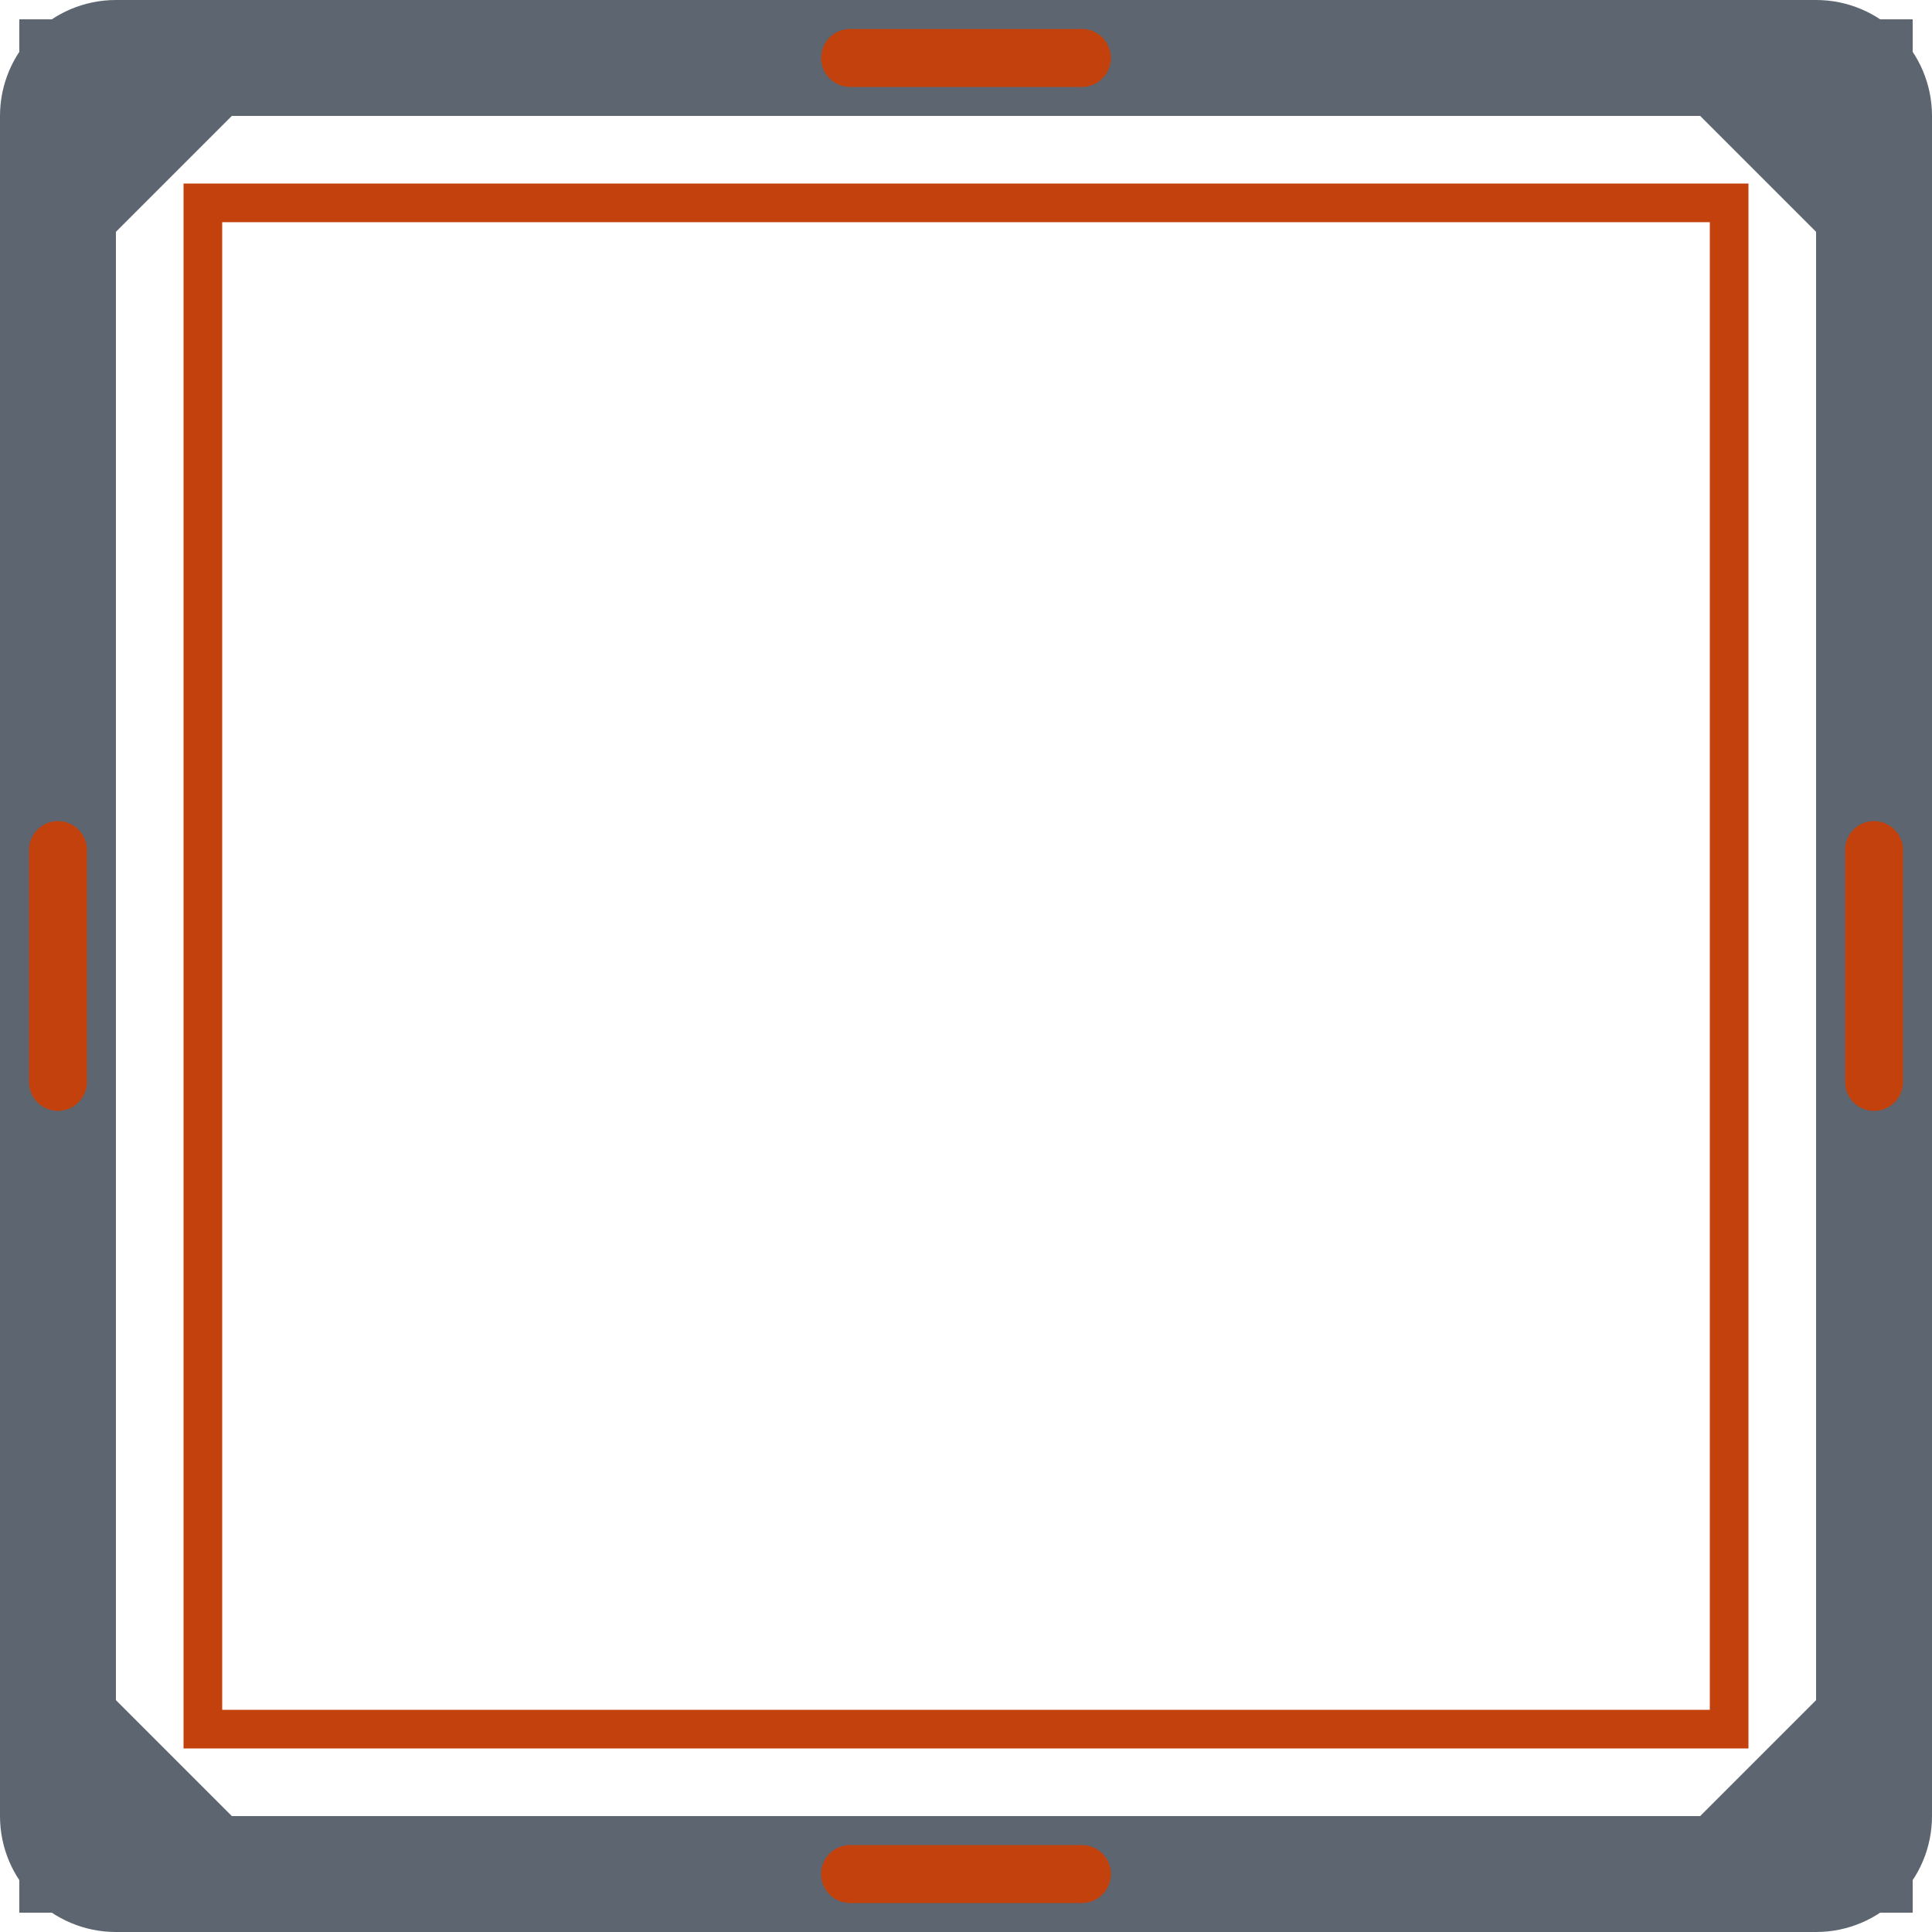
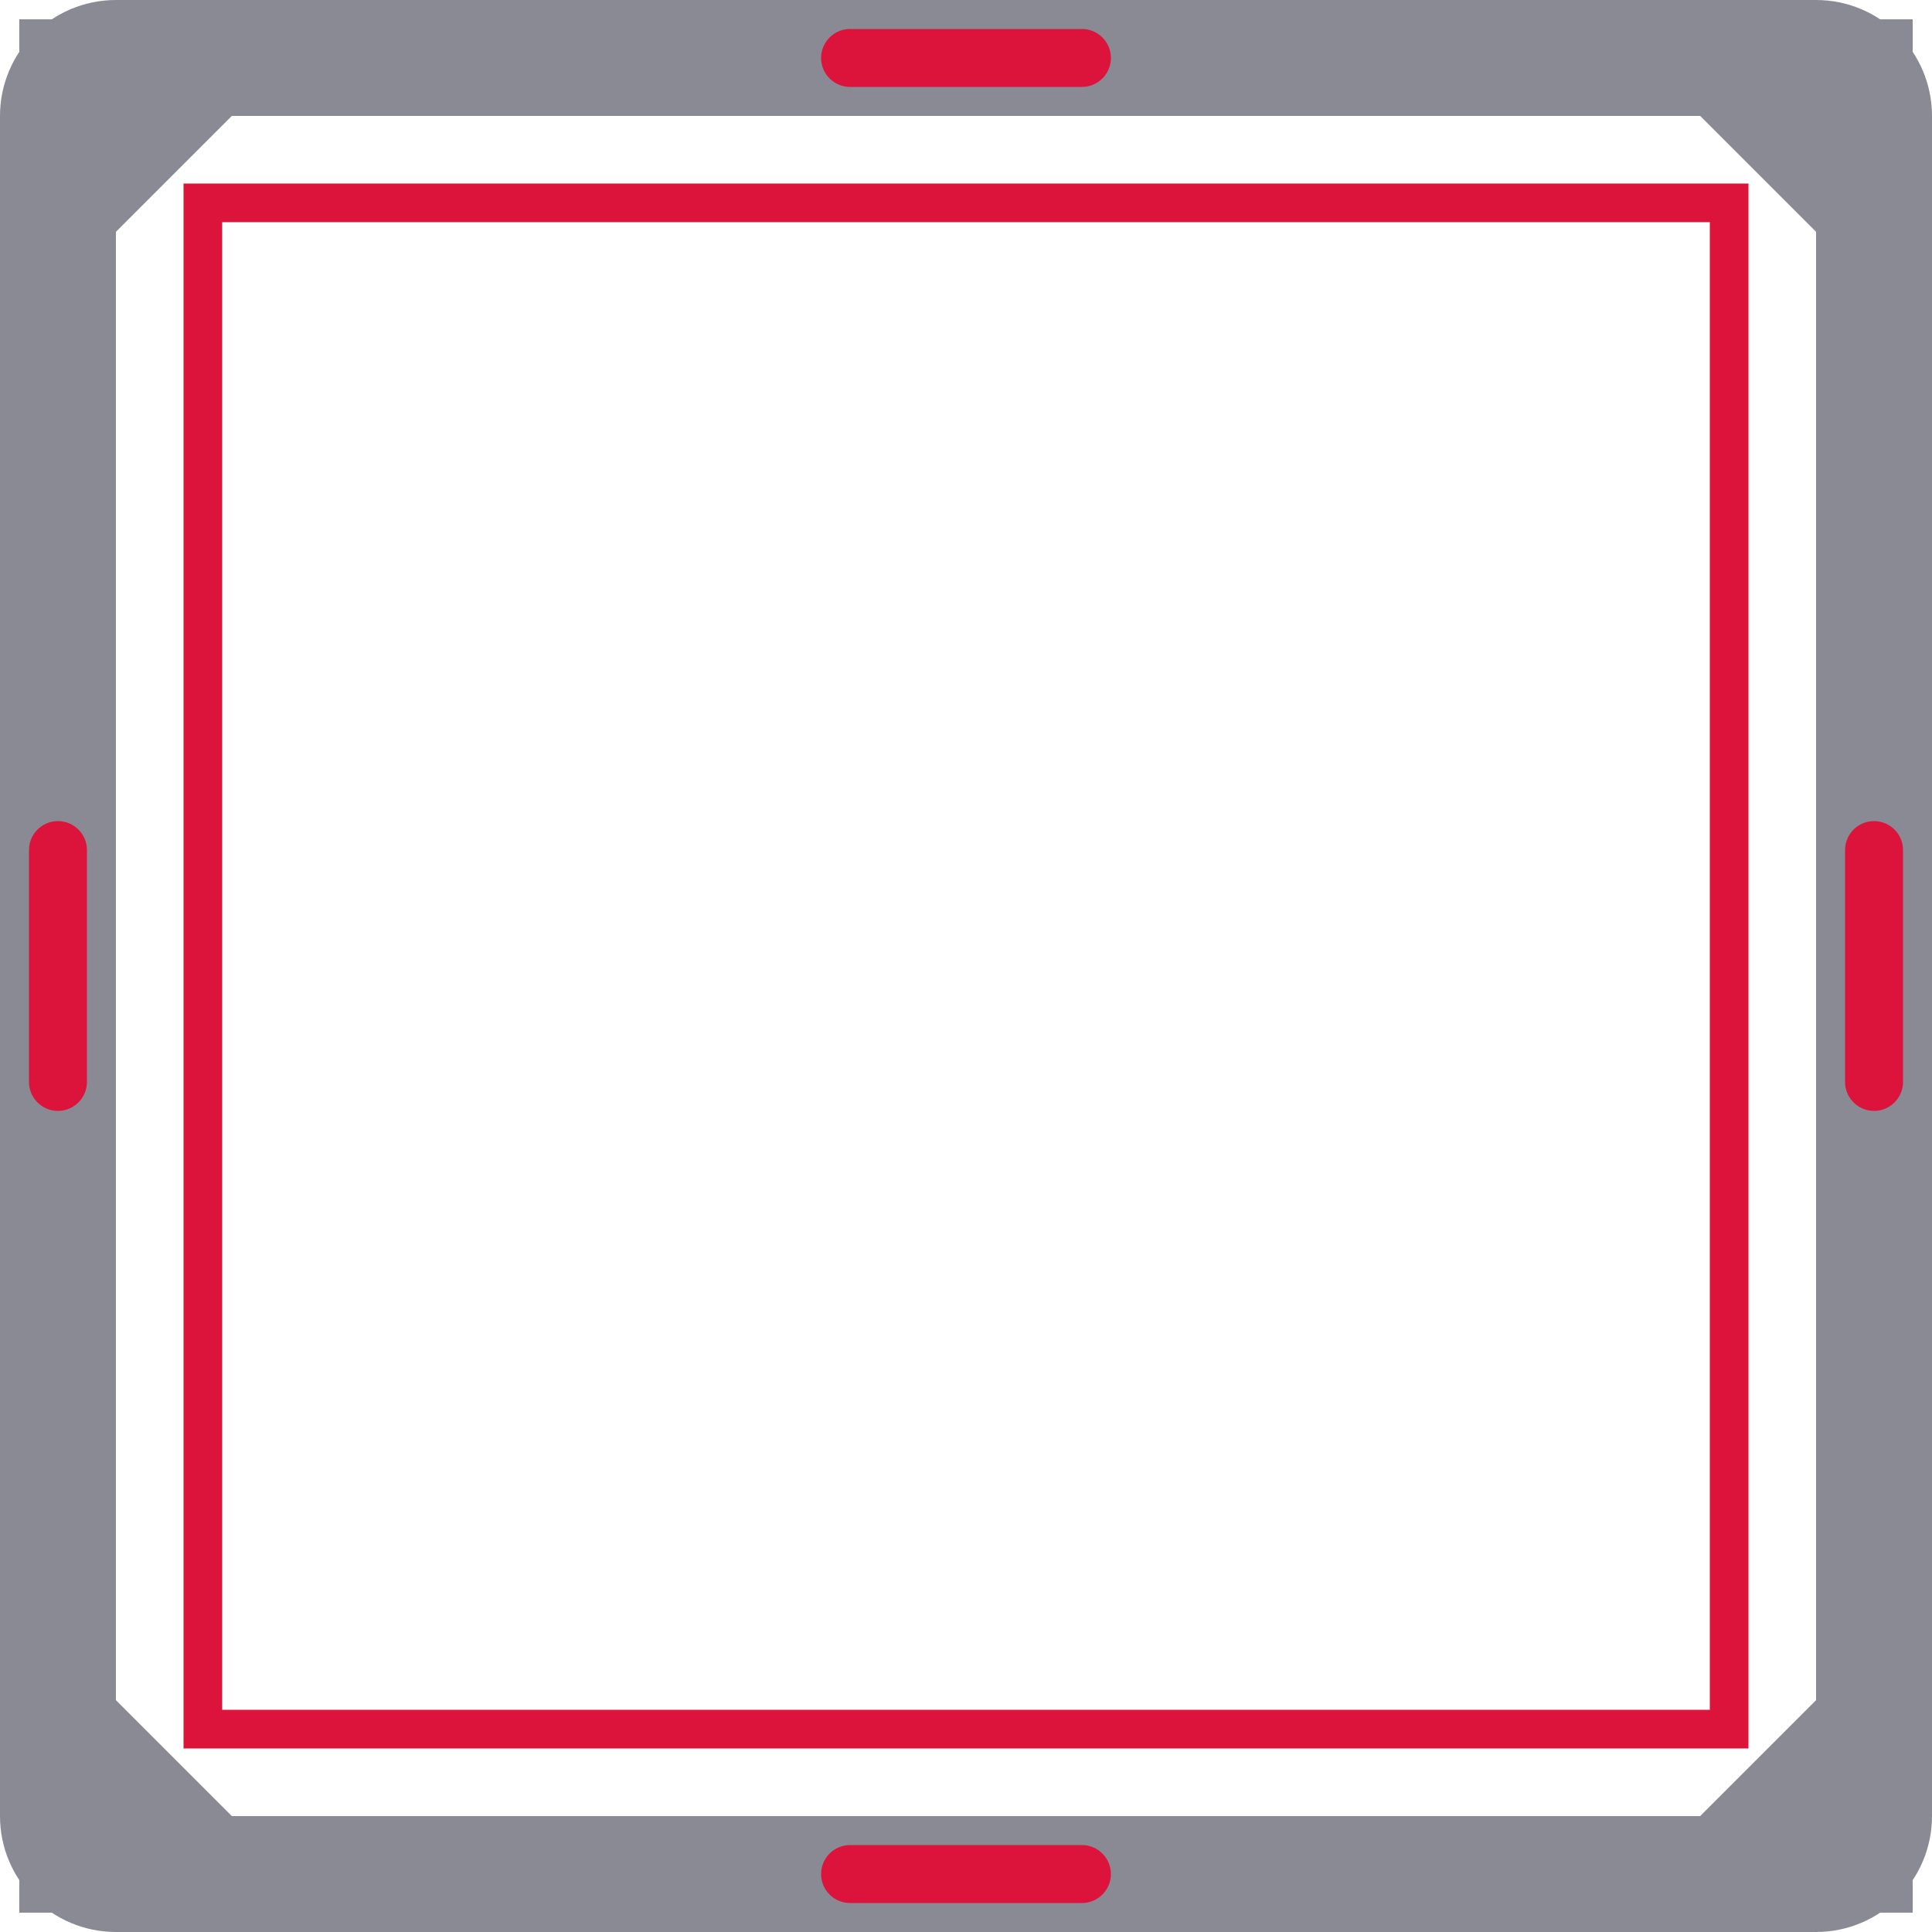
<svg xmlns="http://www.w3.org/2000/svg" viewBox="0 0 100 100" width="100" height="100" fill="none">
-   <rect x="3" y="3" width="94" height="94" rx="3" fill="none" stroke="#5c6570" stroke-width="6" />
-   <rect x="10.5" y="10.5" width="79" height="79" fill="none" stroke="#c2410c" stroke-width="2" />
-   <g fill="#5c6570">
+   <rect x="3" y="3" width="94" height="94" rx="3" fill="none" stroke="#8a8a94" stroke-width="6" />
+   <rect x="10.5" y="10.5" width="79" height="79" fill="none" stroke="#dc143c" stroke-width="2" />
+   <g fill="#8a8a94">
    <path d="M1 1 h16 l-16 16 z" />
    <path d="M99 1 h-16 l16 16 z" />
    <path d="M1 99 h16 l-16 -16 z" />
    <path d="M99 99 h-16 l16 -16 z" />
  </g>
-   <g stroke="#c2410c" stroke-width="3" stroke-linecap="round">
+   <g stroke="#dc143c" stroke-width="3" stroke-linecap="round">
    <path d="M44 3 h12" />
    <path d="M44 97 h12" />
    <path d="M3 44 v12" />
    <path d="M97 44 v12" />
  </g>
</svg>
